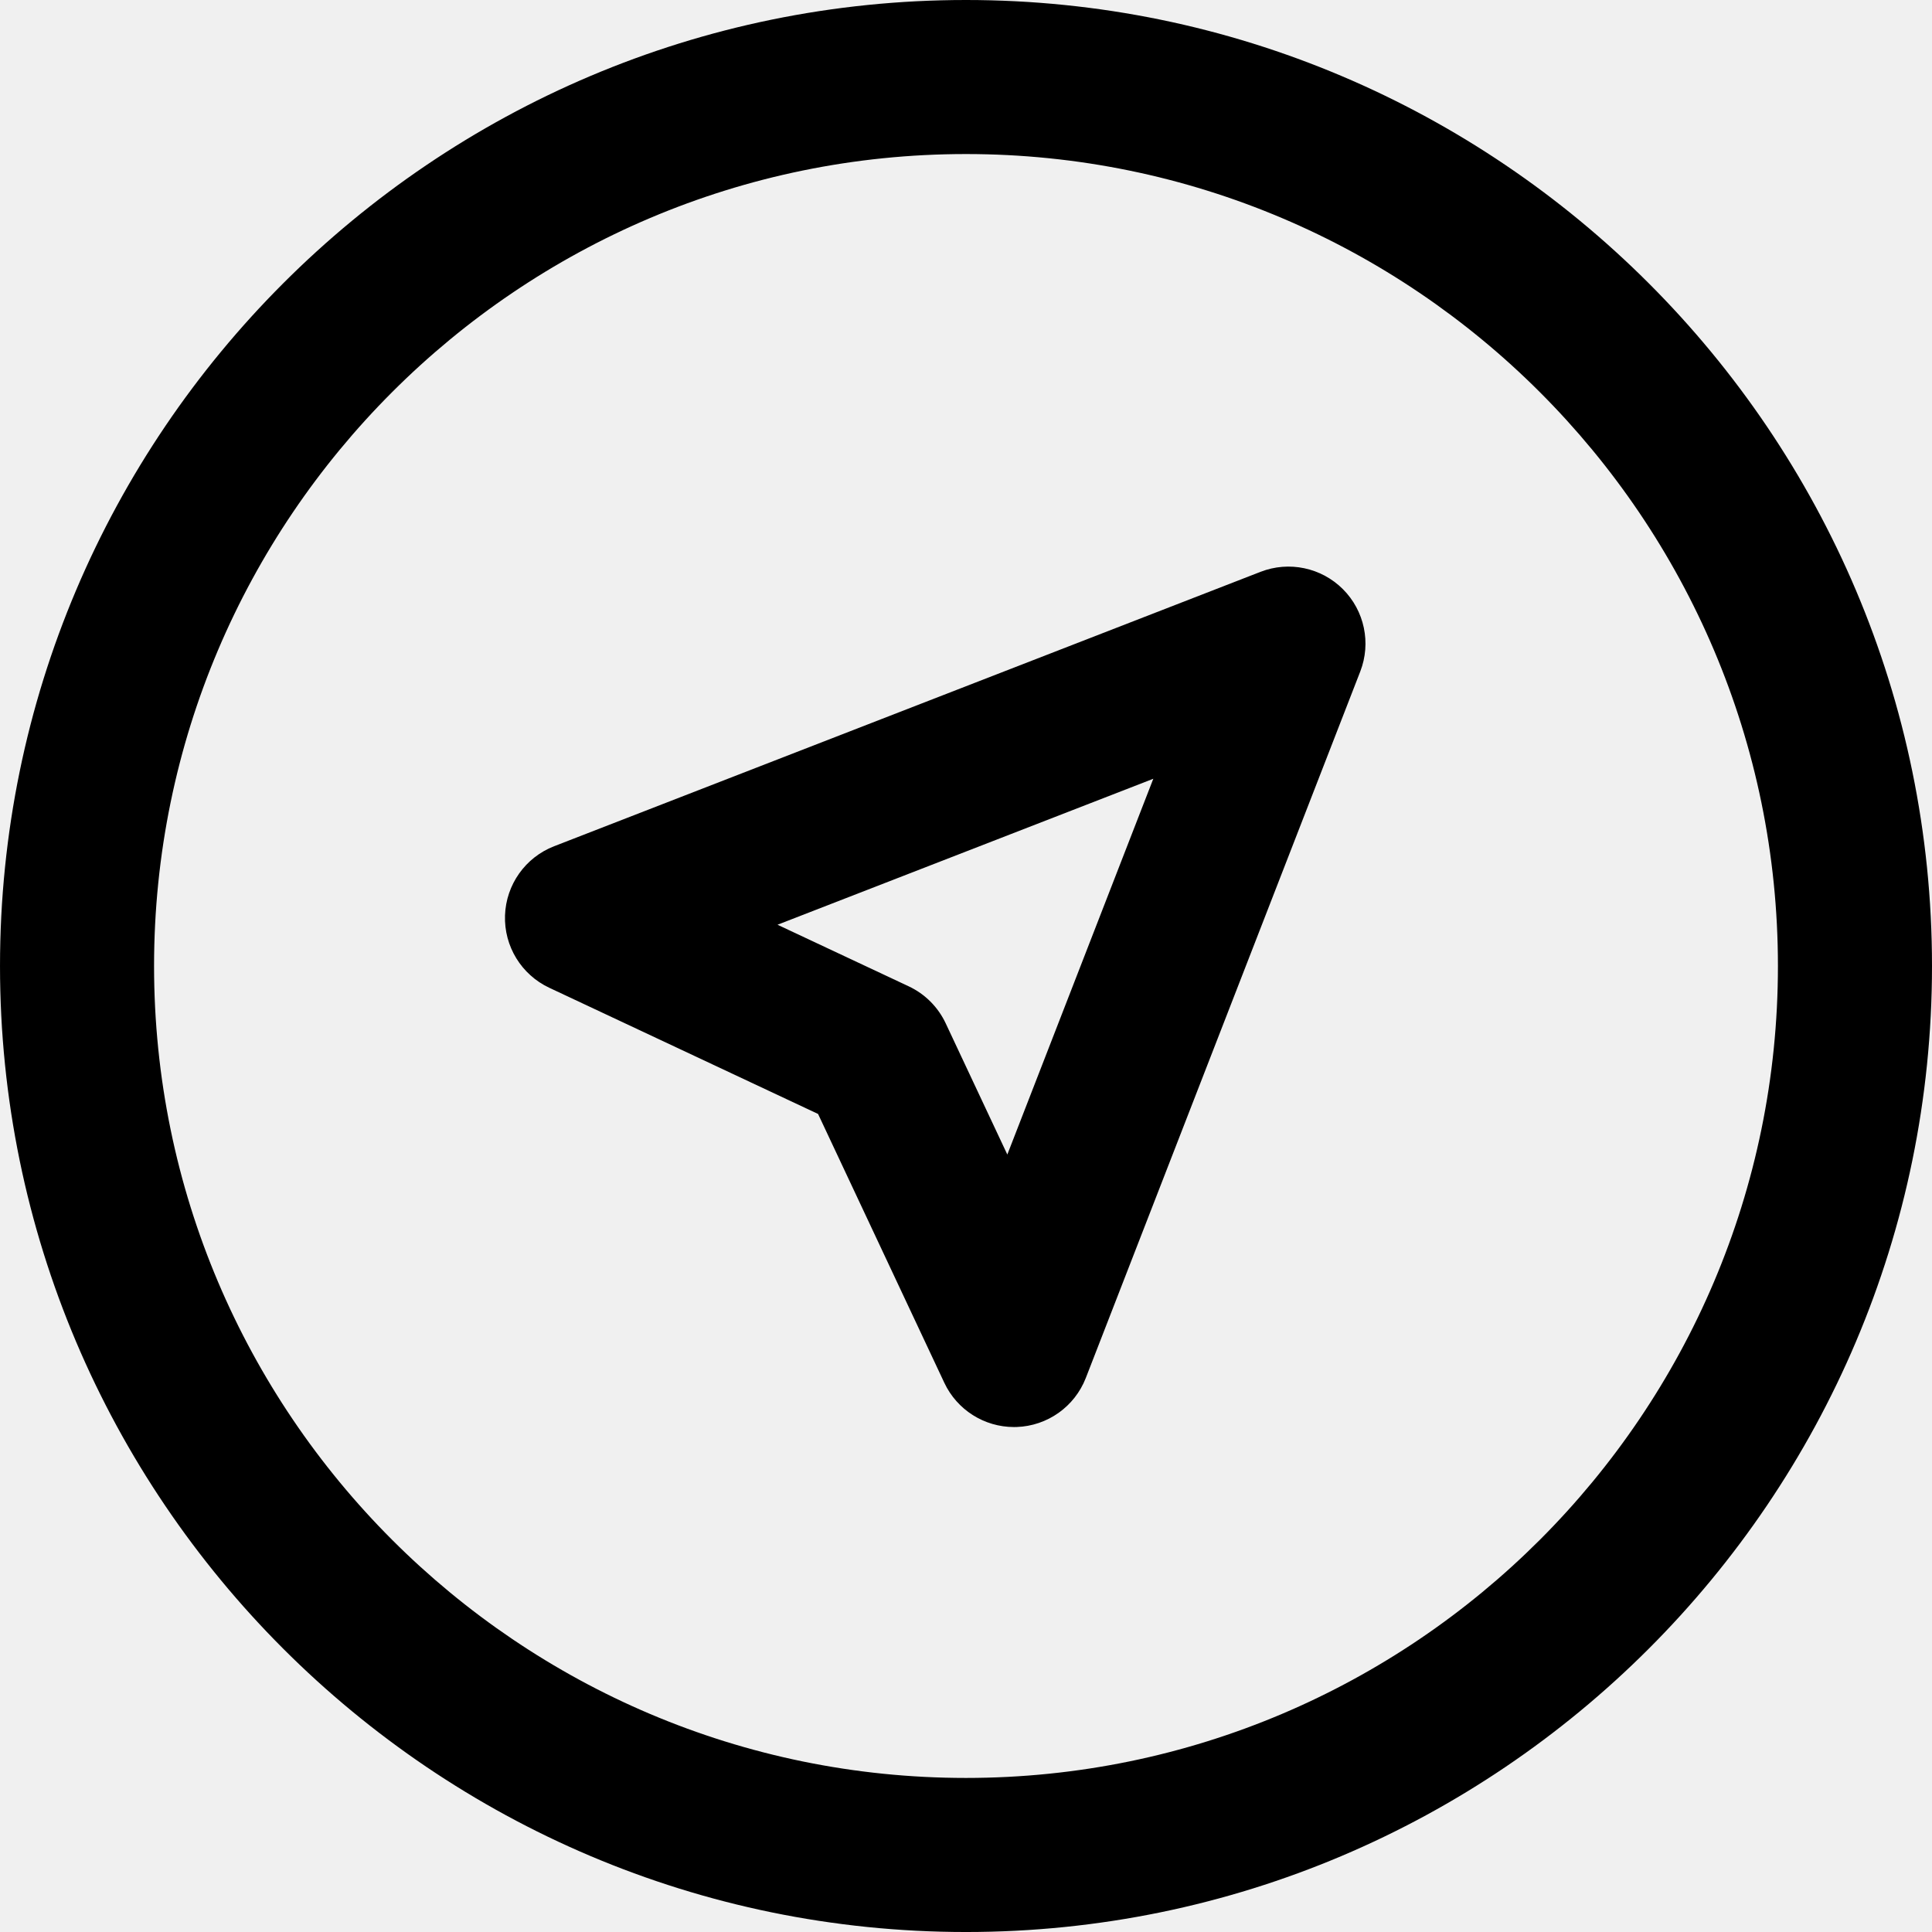
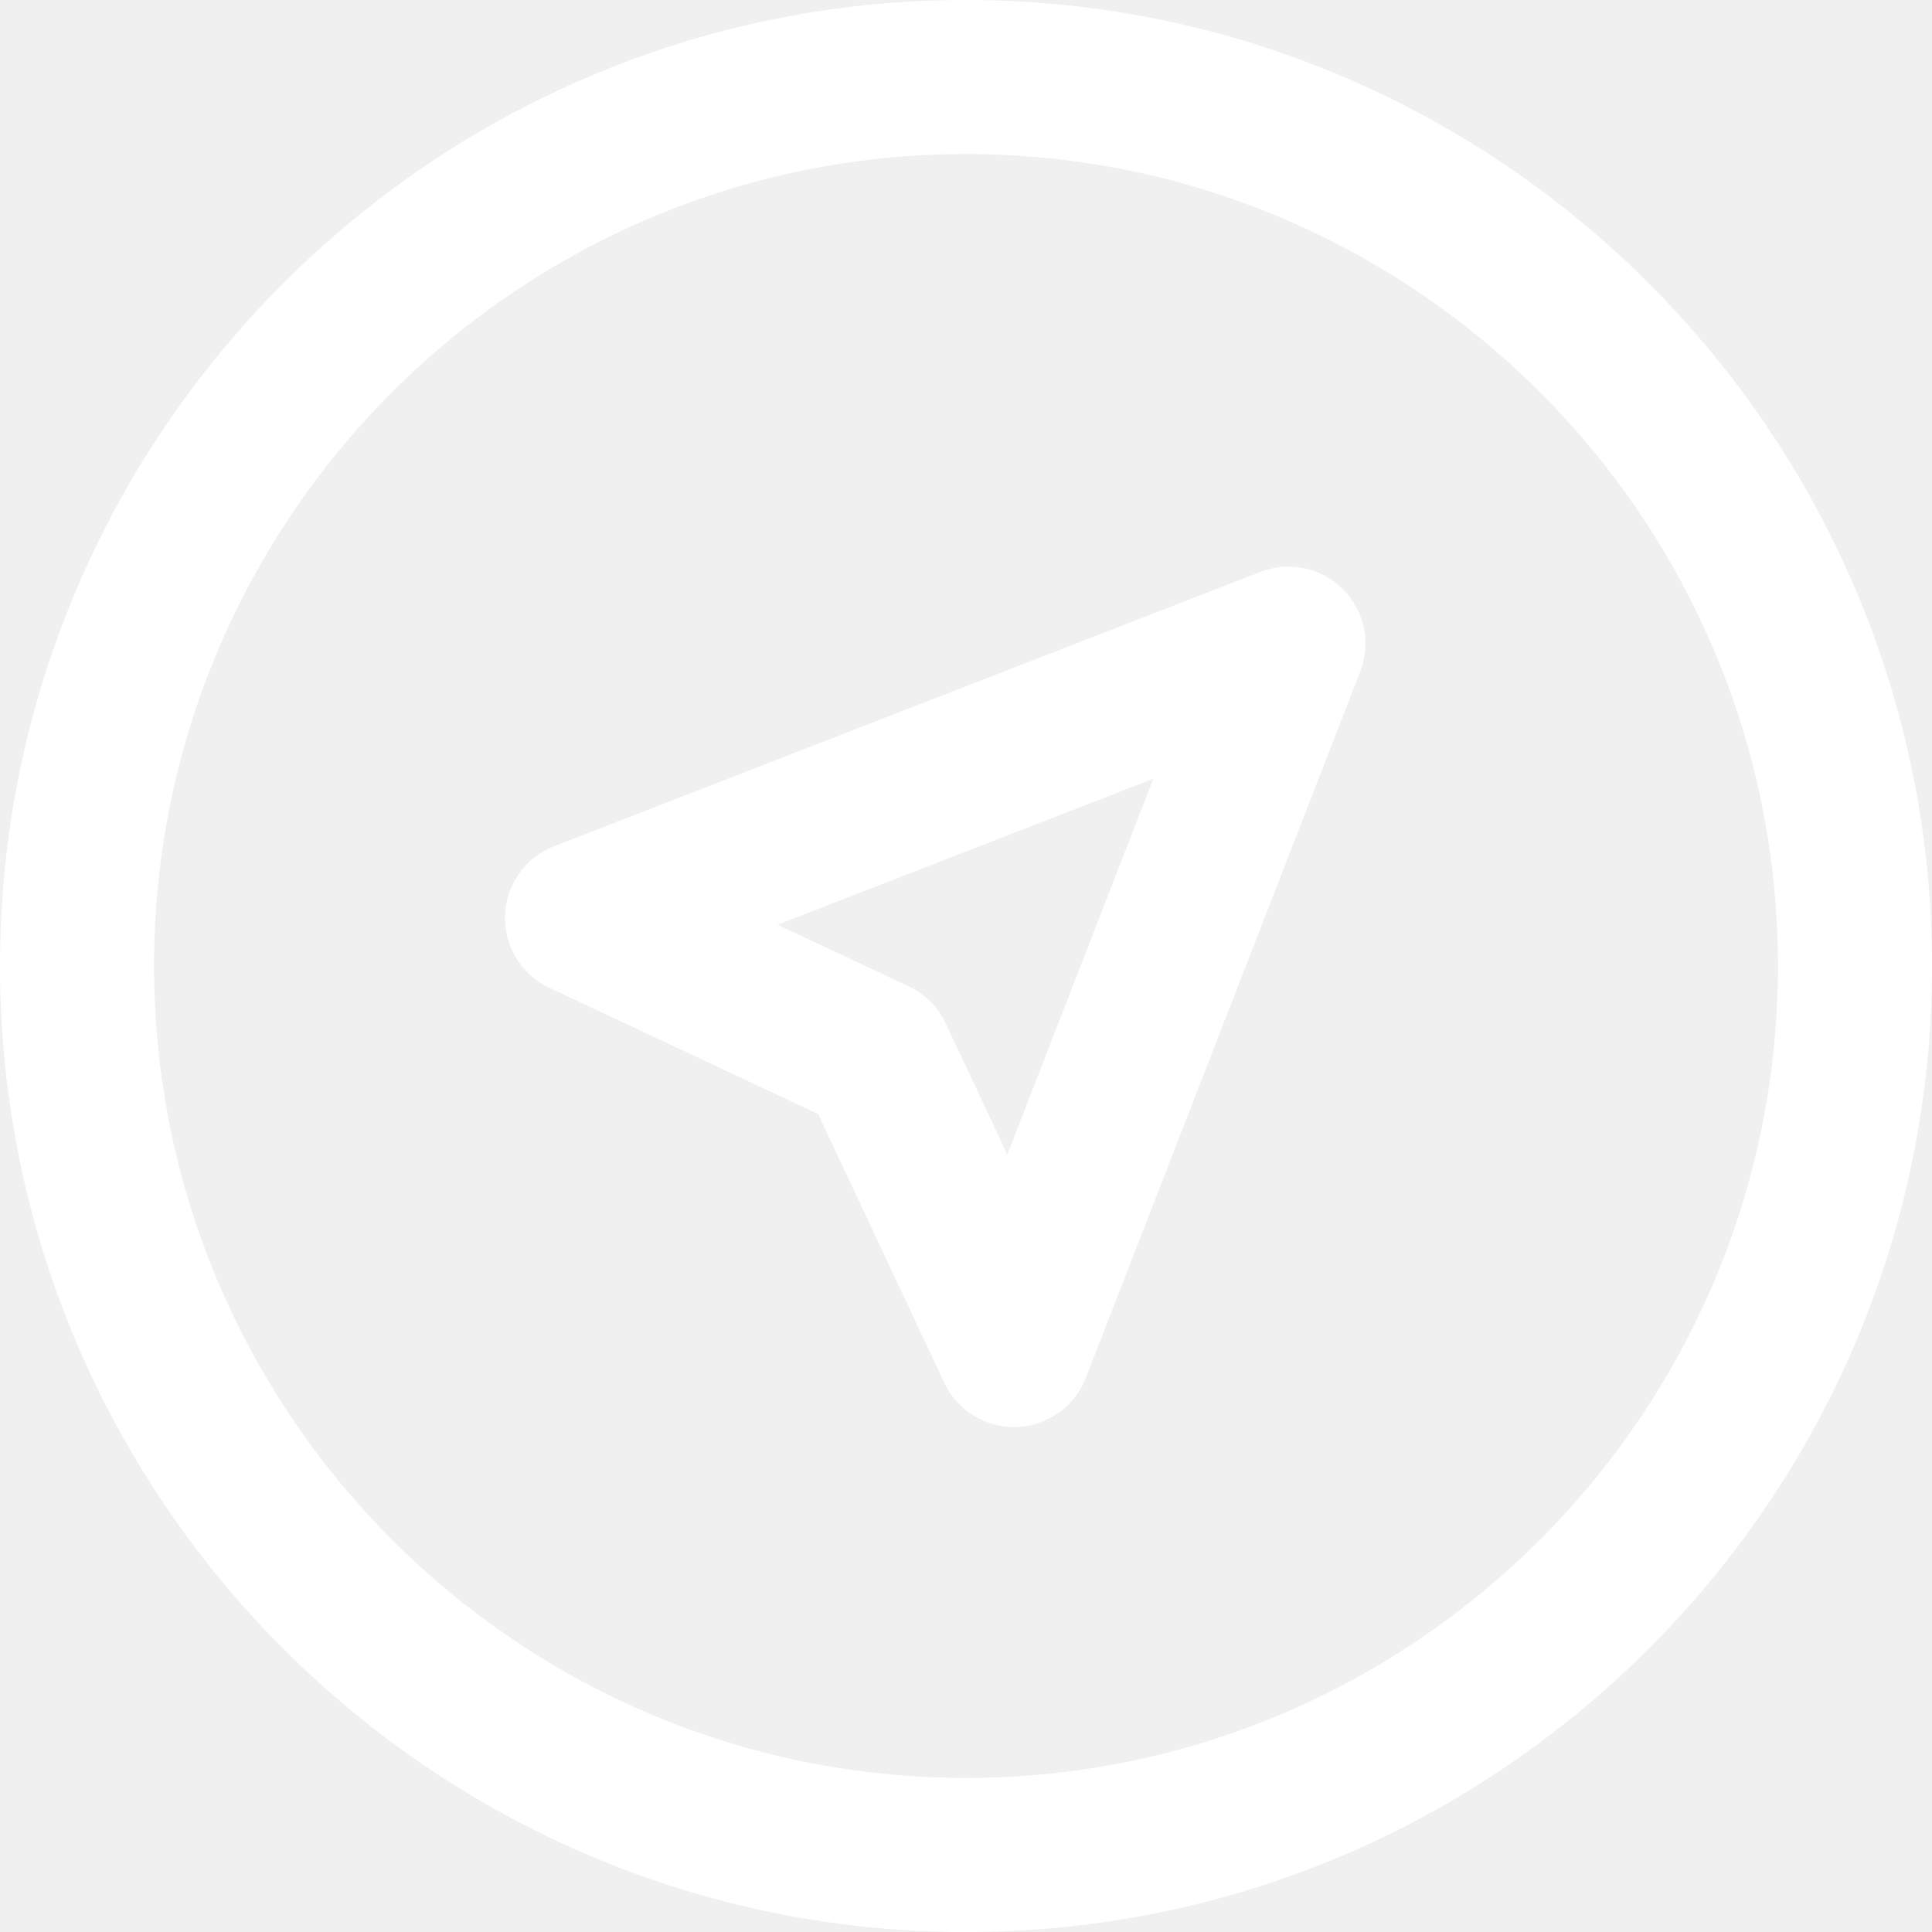
<svg xmlns="http://www.w3.org/2000/svg" version="1.1" id="Capa_1" x="0px" y="0px" viewBox="0 0 188.111 188.111" style="enable-background:new 0 0 188.111 188.111;" xml:space="preserve">
  <g>
-     <path d="M122.735,55.676L53.951,82.395c-2.797,1.086-4.677,3.736-4.78,6.735c-0.103,2.999,1.592,5.771,4.309,7.045l26.172,12.286   l12.291,26.172c1.239,2.638,3.888,4.312,6.788,4.312c0.086,0,0.172-0.001,0.258-0.004c2.999-0.103,5.647-1.983,6.734-4.78   l26.719-68.778c1.076-2.771,0.414-5.917-1.688-8.019C128.651,55.262,125.503,54.6,122.735,55.676z M98.079,112.413l-6.001-12.778   c-0.744-1.584-2.018-2.858-3.602-3.601l-12.773-5.996l36.59-14.213L98.079,112.413z" />
-     <path d="M94.052,0C42.192,0.001,0.001,42.194,0.001,94.055c0,51.862,42.191,94.056,94.052,94.057   c51.864-0.001,94.058-42.194,94.058-94.056C188.111,42.193,145.916,0,94.052,0z M94.052,173.111   c-43.589-0.001-79.052-35.465-79.052-79.057c0-43.59,35.462-79.054,79.052-79.055c43.593,0,79.058,35.464,79.058,79.056   C173.111,137.646,137.645,173.11,94.052,173.111z" />
+     <path d="M122.735,55.676L53.951,82.395c-2.797,1.086-4.677,3.736-4.78,6.735c-0.103,2.999,1.592,5.771,4.309,7.045l26.172,12.286   l12.291,26.172c1.239,2.638,3.888,4.312,6.788,4.312c0.086,0,0.172-0.001,0.258-0.004c2.999-0.103,5.647-1.983,6.734-4.78   l26.719-68.778c1.076-2.771,0.414-5.917-1.688-8.019C128.651,55.262,125.503,54.6,122.735,55.676z M98.079,112.413l-6.001-12.778   c-0.744-1.584-2.018-2.858-3.602-3.601l-12.773-5.996l36.59-14.213L98.079,112.413z" fill="#fff" />
+     <path d="M94.052,0C42.192,0.001,0.001,42.194,0.001,94.055c0,51.862,42.191,94.056,94.052,94.057   c51.864-0.001,94.058-42.194,94.058-94.056C188.111,42.193,145.916,0,94.052,0z M94.052,173.111   c-43.589-0.001-79.052-35.465-79.052-79.057c0-43.59,35.462-79.054,79.052-79.055c43.593,0,79.058,35.464,79.058,79.056   C173.111,137.646,137.645,173.11,94.052,173.111z" fill="#fff" />
  </g>
  <g>
</g>
  <g>
</g>
  <g>
</g>
  <g>
</g>
  <g>
</g>
  <g>
</g>
  <g>
</g>
  <g>
</g>
  <g>
</g>
  <g>
</g>
  <g>
</g>
  <g>
</g>
  <g>
</g>
  <g>
</g>
  <g>
</g>
</svg>
